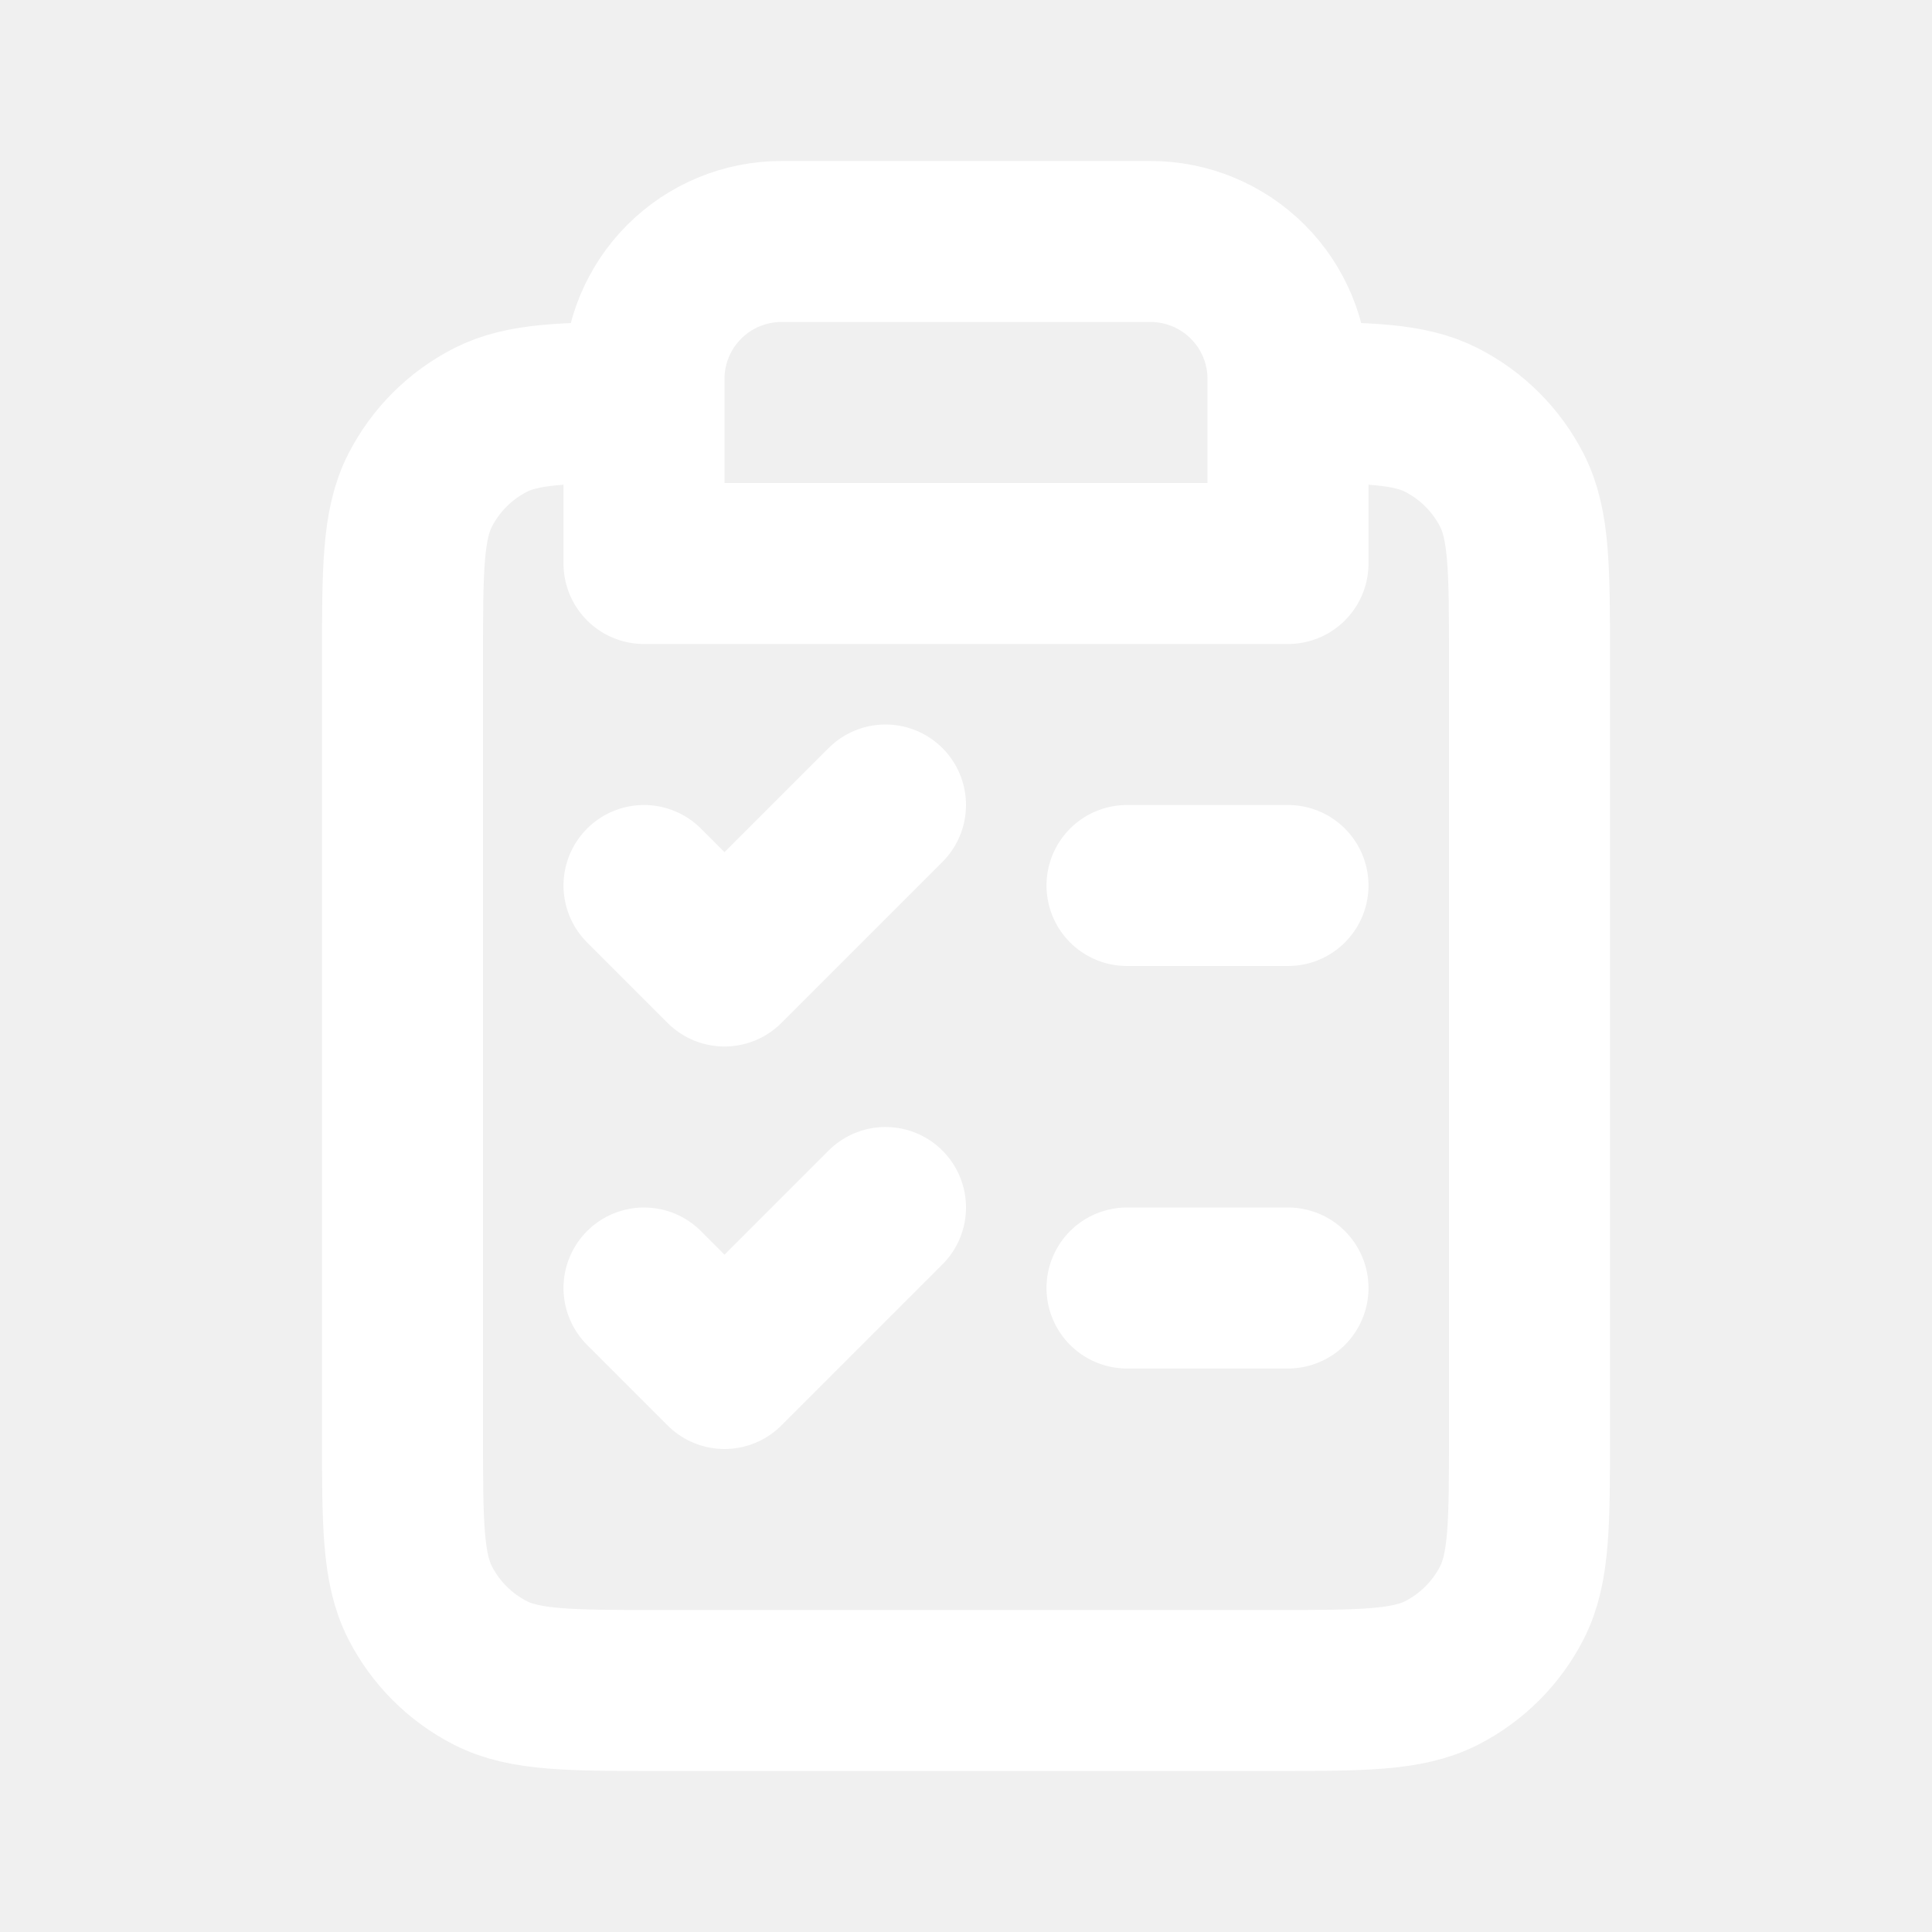
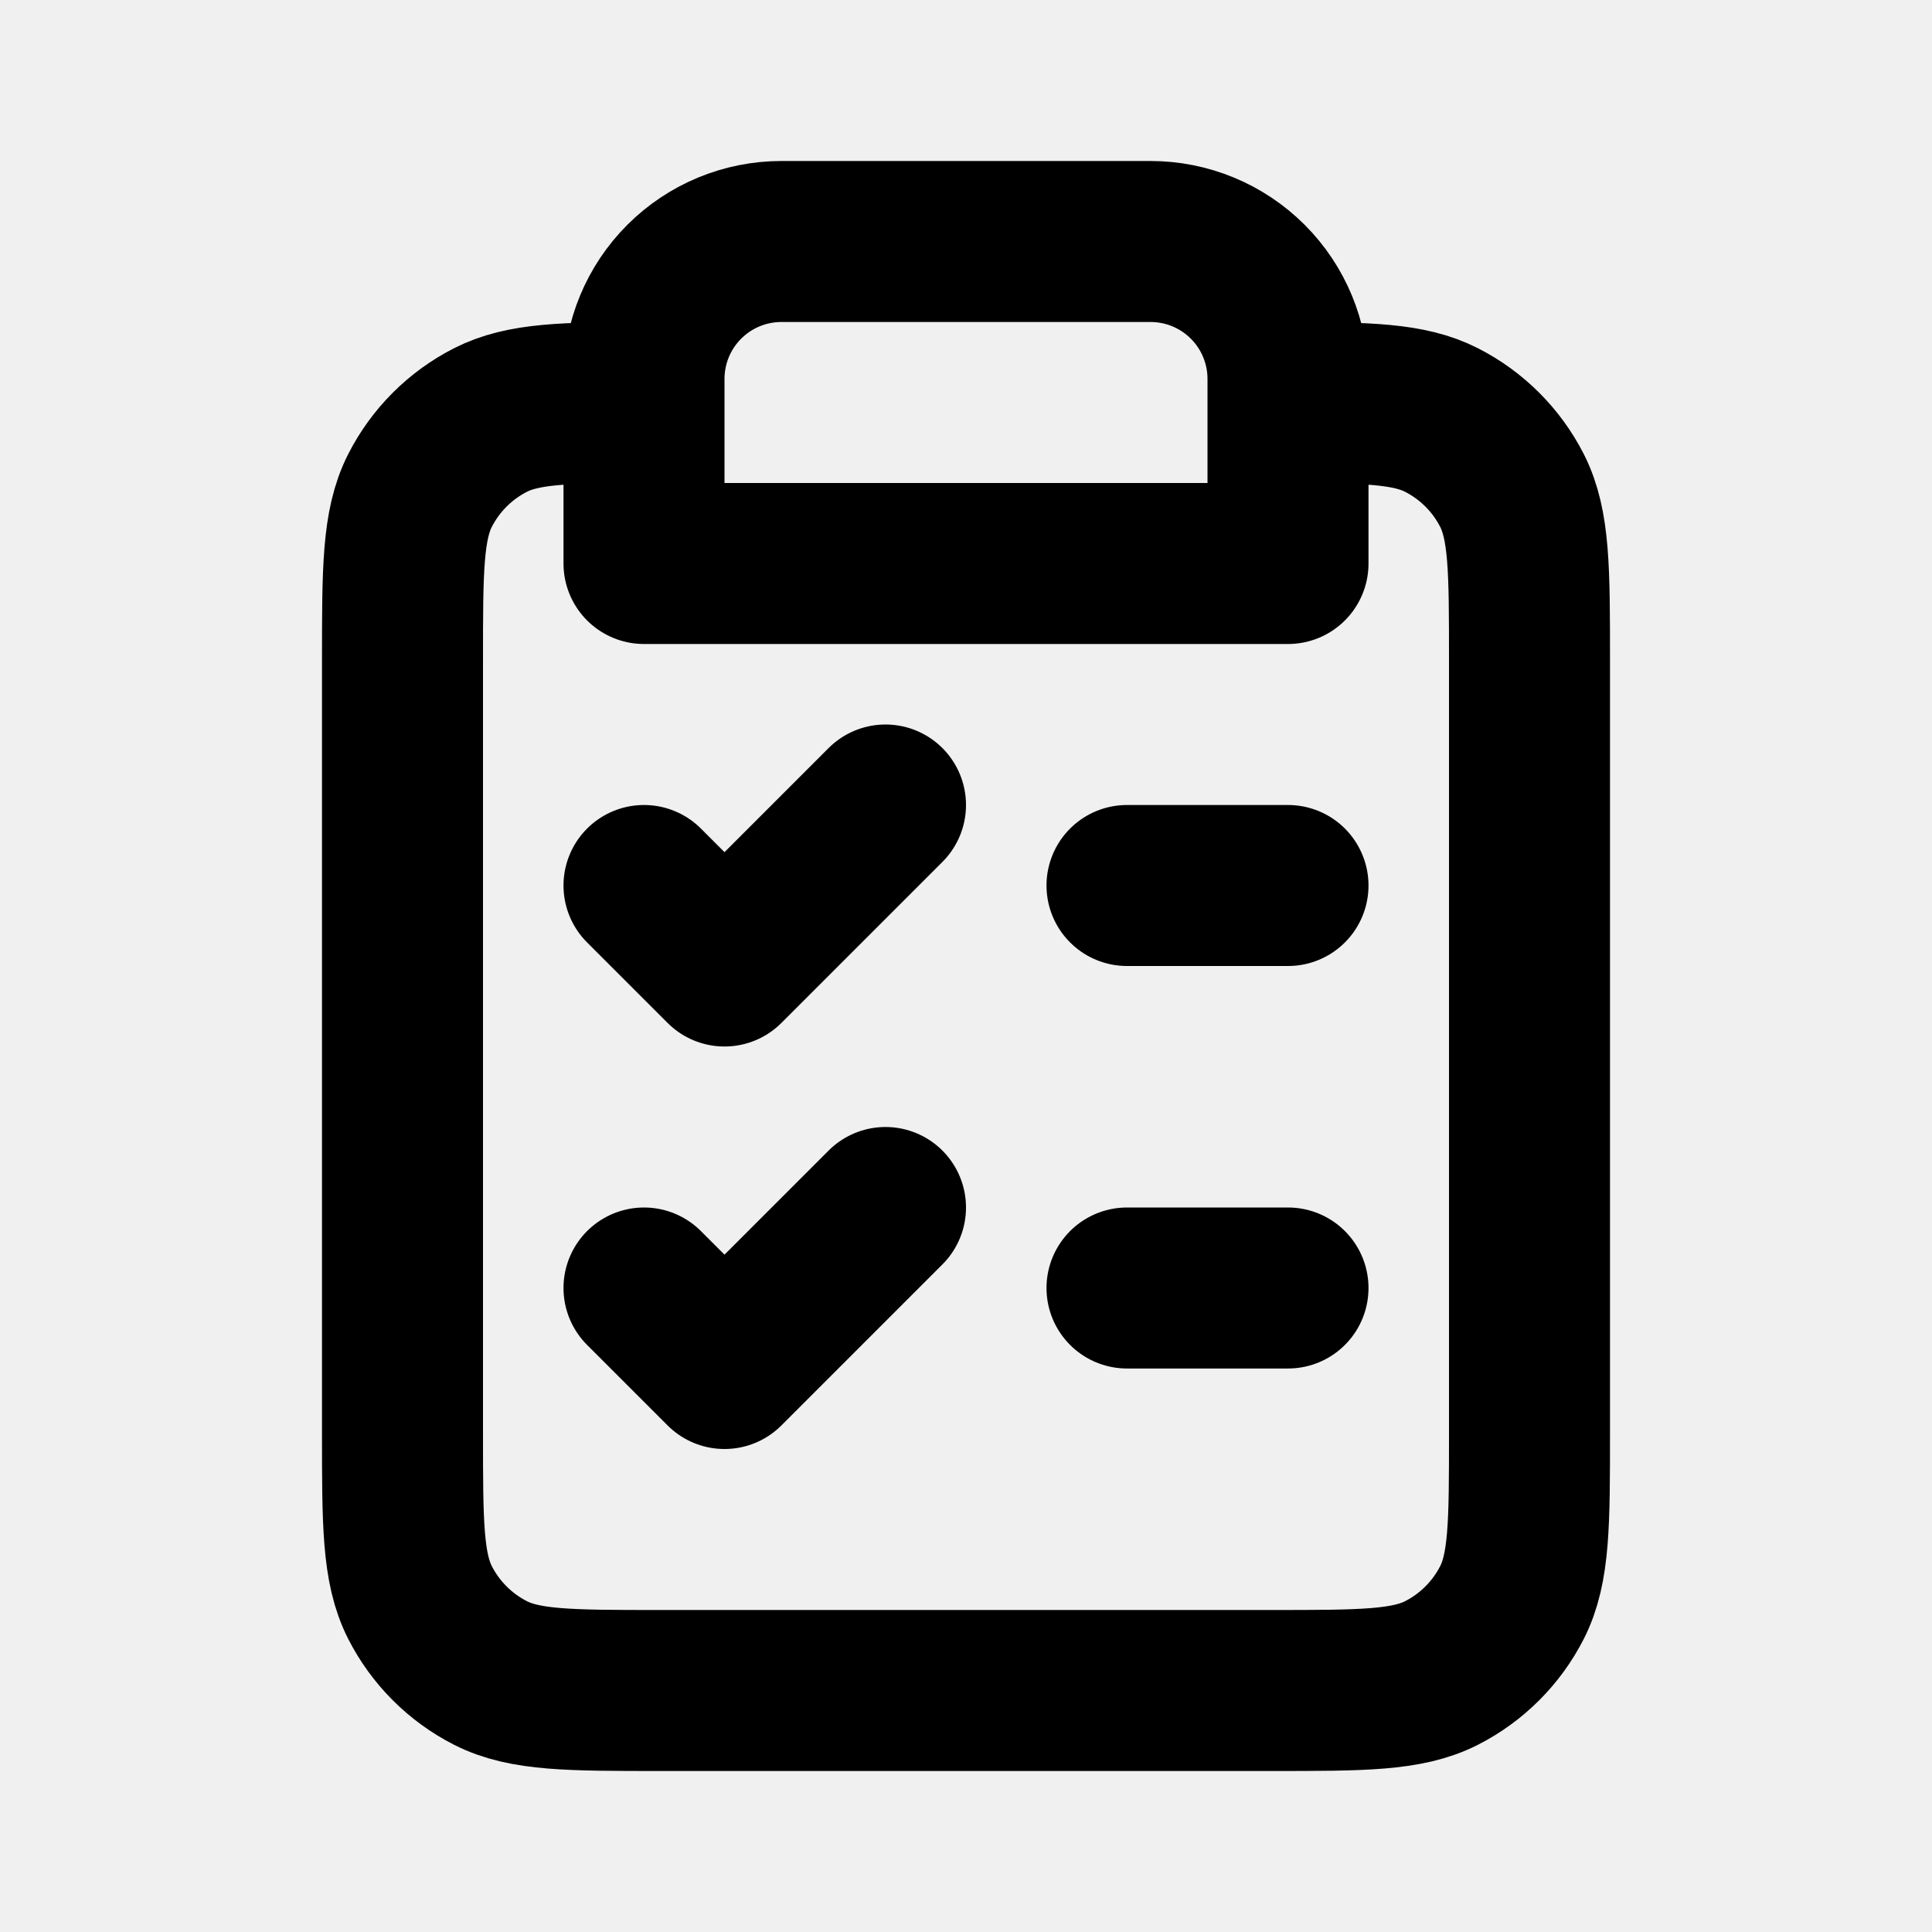
- <svg xmlns="http://www.w3.org/2000/svg" stroke="white" width="800px" height="800px" viewBox="0 0 24 24" fill="none">
+ <svg xmlns="http://www.w3.org/2000/svg" stroke="black" width="800px" height="800px" viewBox="0 0 24 24" fill="none">
  <path d="M8 5C7.012 5.001 6.494 5.013 6.092 5.218C5.716 5.41 5.41 5.716 5.218 6.092C5 6.52 5 7.08 5 8.2V17.8C5 18.92 5 19.48 5.218 19.908C5.41 20.284 5.716 20.59 6.092 20.782C6.52 21 7.08 21 8.2 21H15.8C16.92 21 17.48 21 17.908 20.782C18.284 20.59 18.59 20.284 18.782 19.908C19 19.48 19 18.92 19 17.8V8.2C19 7.08 19 6.52 18.782 6.092C18.59 5.716 18.284 5.41 17.908 5.218C17.506 5.013 16.988 5.001 16 5M8 5V7H16V5M8 5V4.707C8 4.254 8.18 3.82 8.5 3.5C8.82 3.18 9.254 3 9.707 3H14.293C14.746 3 15.18 3.18 15.5 3.5C15.82 3.82 16 4.254 16 4.707V5M16 11H14M16 16H14M8 11L9 12L11 10M8 16L9 17L11 15" stroke-width="2" stroke-linecap="round" stroke-linejoin="round" />
</svg>
